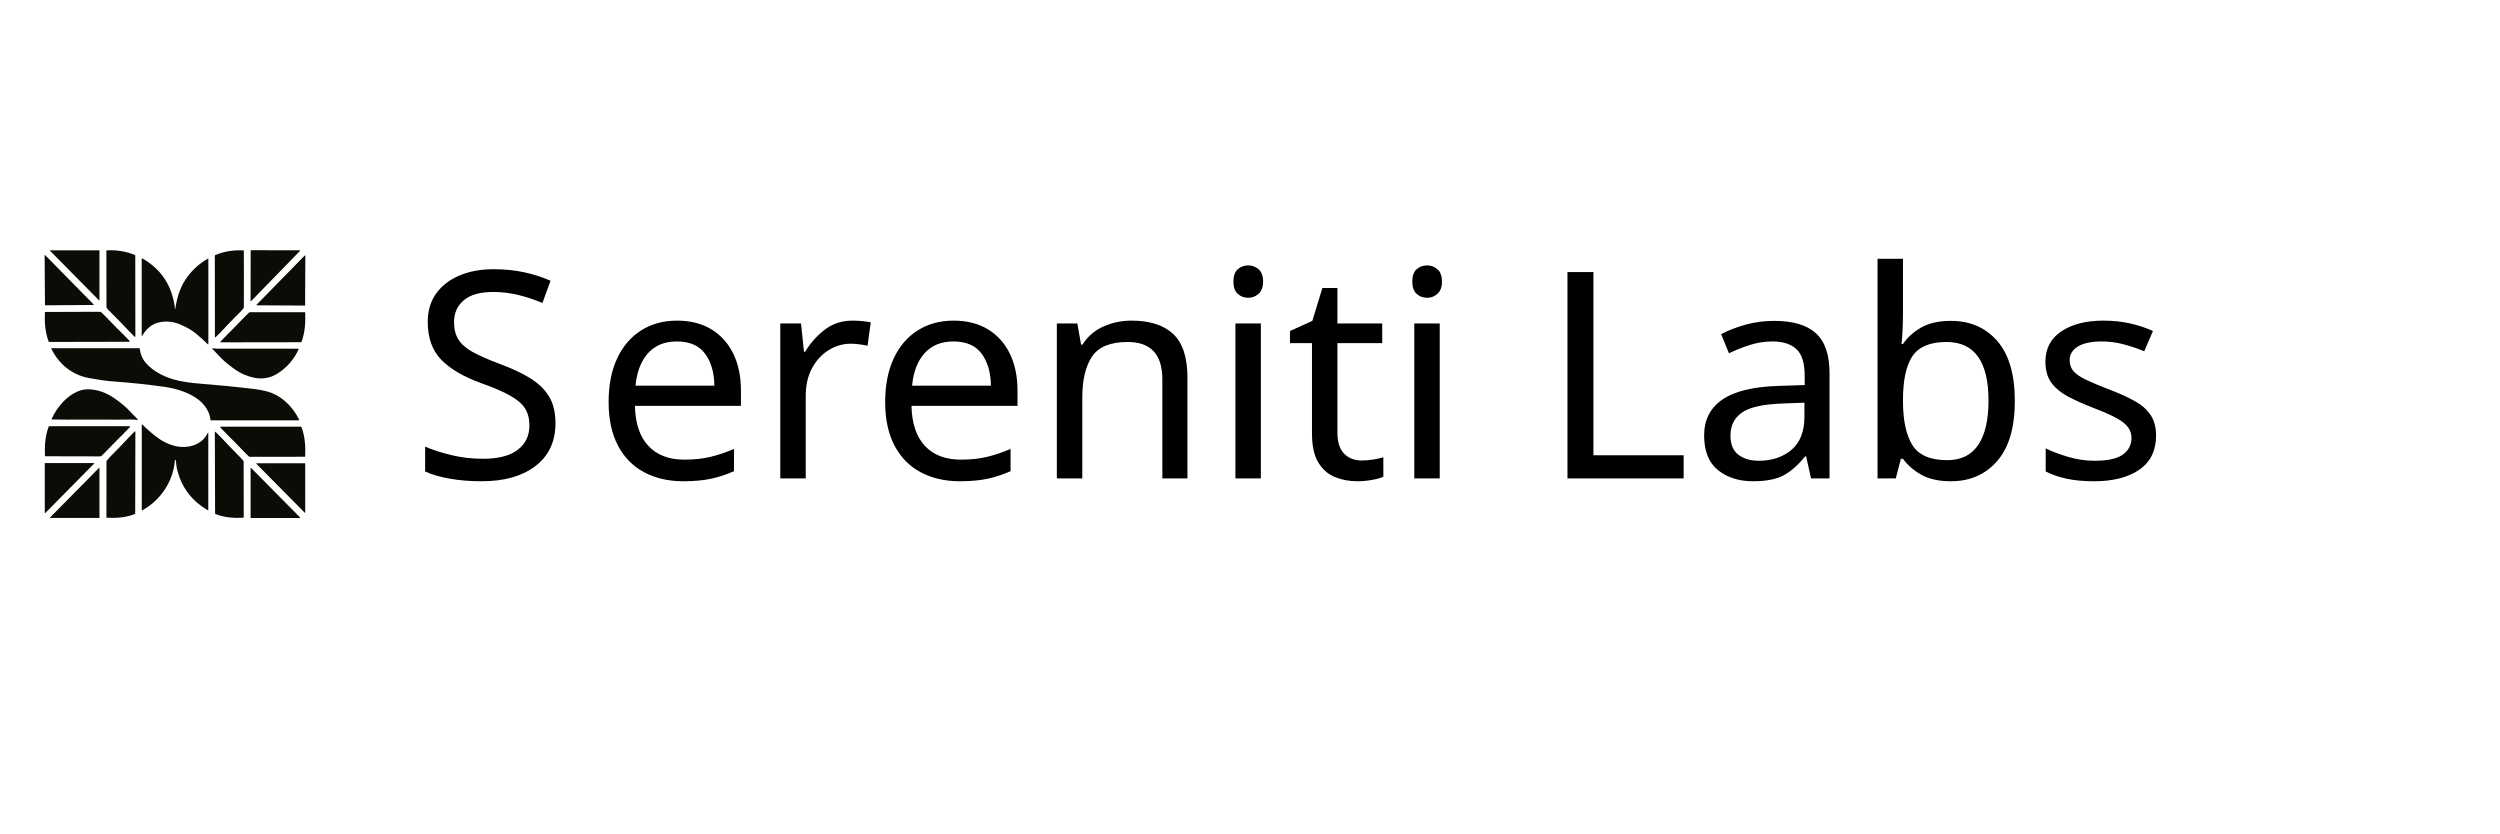
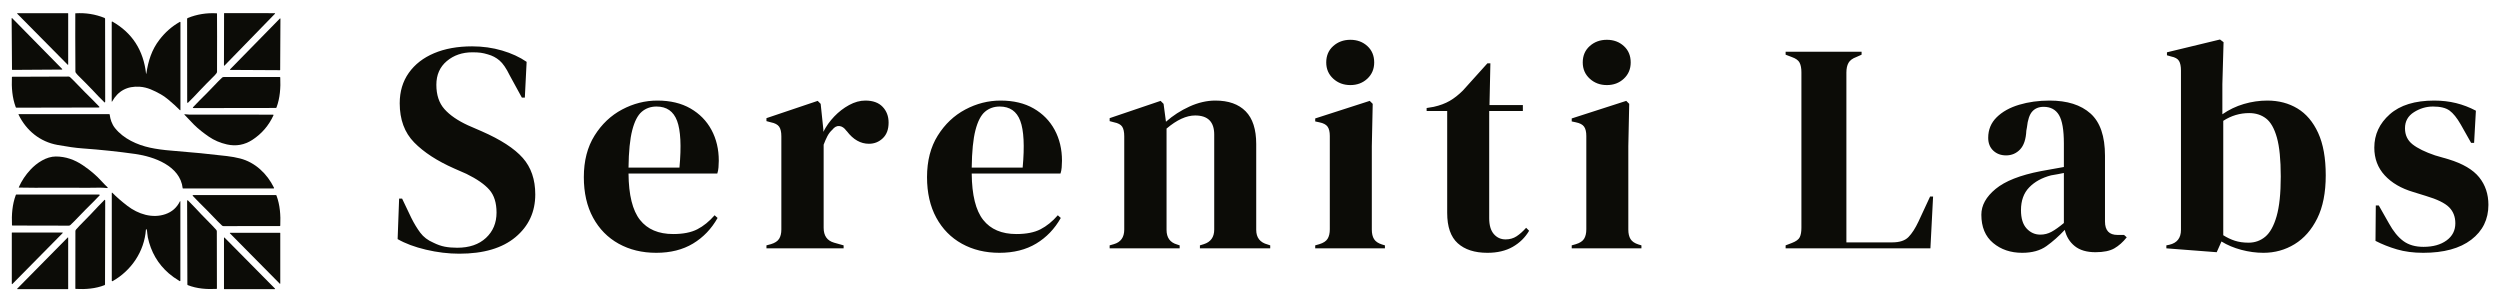
- <svg xmlns="http://www.w3.org/2000/svg" width="100%" height="100%" viewBox="0 0 600 200" version="1.1" xml:space="preserve" style="fill-rule:evenodd;clip-rule:evenodd;stroke-linejoin:round;stroke-miterlimit:2;">
+ <svg xmlns="http://www.w3.org/2000/svg" width="100%" height="100%" viewBox="8 57 582 70" version="1.1" xml:space="preserve" style="fill-rule:evenodd;clip-rule:evenodd;stroke-linejoin:round;stroke-miterlimit:2;">
  <g>
    <g transform="matrix(0.21002,0,0,0.216554,-10.0743,36.65133)">
      <path d="M161.64,108.48L161.64,163.34C161.64,163.341 161.64,163.341 161.64,163.342C161.64,163.512 161.5,163.652 161.33,163.652C161.247,163.652 161.168,163.619 161.11,163.56L105.14,108.7C105.081,108.642 105.048,108.563 105.048,108.48C105.048,108.31 105.188,108.17 105.358,108.17C105.359,108.17 105.359,108.17 105.36,108.17L161.33,108.17C161.5,108.17 161.64,108.31 161.64,108.48Z" style="fill:rgb(12,12,7);fill-rule:nonzero;" />
      <path d="M202.5,203.91C202.418,204.031 202.281,204.103 202.136,204.103C202.022,204.103 201.912,204.059 201.83,203.98C197.483,199.88 193.053,195.457 188.54,190.71C183.29,185.17 178.42,180.84 172.14,174.6C170.487,172.947 169.653,171.733 169.64,170.96C169.473,140.947 169.437,120.12 169.53,108.48C169.53,108.363 169.618,108.265 169.73,108.26C180.95,107.58 191.66,109.23 201.86,113.21C202.276,113.371 202.551,113.774 202.55,114.22C202.617,172.013 202.653,201.61 202.66,203.01C202.673,203.443 202.62,203.743 202.5,203.91Z" style="fill:rgb(12,12,7);fill-rule:nonzero;" />
      <path d="M293.72,204.4C293.6,204.233 293.543,203.93 293.55,203.49C293.557,202.09 293.527,172.373 293.46,114.34C293.459,113.896 293.734,113.494 294.15,113.33C304.383,109.31 315.133,107.627 326.4,108.28C326.512,108.285 326.6,108.383 326.6,108.5C326.72,120.193 326.73,141.107 326.63,171.24C326.623,172.013 325.79,173.233 324.13,174.9C317.84,181.18 312.96,185.54 307.7,191.11C303.18,195.89 298.743,200.343 294.39,204.47C294.382,204.478 294.374,204.485 294.365,204.492C294.179,204.646 293.896,204.615 293.739,204.425C293.733,204.417 293.726,204.409 293.72,204.4Z" style="fill:rgb(12,12,7);fill-rule:nonzero;" />
      <path d="M334.31,164.29L334.43,108.38C334.43,108.199 334.579,108.05 334.76,108.05L390.67,108.13C390.849,108.134 390.993,108.281 390.993,108.46C390.993,108.546 390.96,108.628 390.9,108.69L334.87,164.52C334.808,164.58 334.726,164.613 334.64,164.613C334.461,164.613 334.314,164.469 334.31,164.29Z" style="fill:rgb(12,12,7);fill-rule:nonzero;" />
      <path d="M154.72,168.75L99.73,169.11C99.727,169.11 99.723,169.11 99.72,169.11C99.523,169.11 99.36,168.948 99.36,168.75C99.36,168.75 99.36,168.75 99.36,168.75L98.96,113.76C98.96,113.76 98.96,113.759 98.96,113.759C98.96,113.562 99.123,113.399 99.32,113.399C99.413,113.399 99.503,113.435 99.57,113.5L154.97,168.14C155.035,168.207 155.071,168.297 155.071,168.39C155.071,168.584 154.914,168.745 154.72,168.75Z" style="fill:rgb(12,12,7);fill-rule:nonzero;" />
      <path d="M396.91,114.14L396.62,169.05C396.62,169.247 396.457,169.41 396.26,169.41L341.34,169.12C341.146,169.115 340.989,168.954 340.989,168.76C340.989,168.667 341.025,168.577 341.09,168.51L396.29,113.88C396.358,113.809 396.452,113.769 396.55,113.769C396.748,113.769 396.91,113.931 396.91,114.129C396.91,114.133 396.91,114.136 396.91,114.14Z" style="fill:rgb(12,12,7);fill-rule:nonzero;" />
      <path d="M248.27,173.16C250.35,159.42 254.22,147.54 262.64,136.88C269.06,128.76 276.29,122.49 285.33,117.52C285.367,117.5 285.406,117.485 285.446,117.475C285.717,117.405 285.996,117.566 286.065,117.832C286.075,117.874 286.081,117.917 286.08,117.96L286.08,212.12C286.079,212.165 286.07,212.21 286.053,212.253C285.979,212.436 285.772,212.527 285.594,212.455C285.551,212.438 285.513,212.413 285.48,212.38C281.713,208.687 277.457,204.927 272.71,201.1C269.677,198.653 266.913,196.76 264.42,195.42C256.68,191.26 249.53,187.79 241.03,187.22C227.183,186.307 216.94,191.62 210.3,203.16C210.282,203.194 210.255,203.222 210.222,203.241C210.122,203.298 209.99,203.26 209.93,203.155C209.912,203.123 209.901,203.087 209.9,203.05L209.9,117.59C209.9,117.589 209.9,117.588 209.9,117.587C209.9,117.318 210.121,117.097 210.39,117.097C210.474,117.097 210.557,117.119 210.63,117.16C232.583,129.26 245.03,147.927 247.97,173.16C247.97,173.242 248.038,173.31 248.12,173.31C248.202,173.31 248.27,173.242 248.27,173.16Z" style="fill:rgb(12,12,7);fill-rule:nonzero;" />
      <path d="M196.13,209.34C195.977,209.473 195.72,209.54 195.36,209.54C139.787,209.7 109.433,209.763 104.3,209.73C103.952,209.737 103.636,209.524 103.51,209.2C99.59,199.01 98.78,188.14 99.25,177C99.261,176.717 99.501,176.49 99.79,176.49L162.02,176.27C162.669,176.267 163.293,176.503 163.77,176.93C169.75,182.3 175.02,188.17 180.34,193.21C186.2,198.763 191.47,203.917 196.15,208.67C196.377,208.903 196.37,209.127 196.13,209.34Z" style="fill:rgb(12,12,7);fill-rule:nonzero;" />
      <path d="M299.99,209.95C299.75,209.737 299.743,209.513 299.97,209.28C304.63,204.513 309.88,199.343 315.72,193.77C321.02,188.71 326.26,182.83 332.22,177.44C332.696,177.009 333.32,176.77 333.97,176.77L396.18,176.77C396.469,176.77 396.709,176.997 396.72,177.28C397.23,188.42 396.46,199.28 392.57,209.48C392.449,209.805 392.137,210.021 391.79,210.02C386.657,210.067 356.313,210.11 300.76,210.15C300.4,210.15 300.143,210.083 299.99,209.95Z" style="fill:rgb(12,12,7);fill-rule:nonzero;" />
      <path d="M106.88,216.66L207.12,216.66C207.386,216.658 207.615,216.861 207.65,217.13C208.32,222.39 210.06,227.46 213.59,231.73C223.05,243.17 238.15,249.71 252.29,252.7C259.063,254.14 267.053,255.213 276.26,255.92C298.447,257.627 318.86,259.563 337.5,261.73C342.773,262.343 347.667,263.207 352.18,264.32C368.83,268.45 382.15,280.65 389.78,295.81C389.817,295.885 389.836,295.967 389.836,296.05C389.836,296.345 389.595,296.588 389.3,296.59L288.87,296.59C288.711,296.591 288.575,296.469 288.56,296.31C285.78,272.18 256.56,262.32 236.02,259.49C217.213,256.903 197.543,254.893 177.01,253.46C169.99,252.967 160.893,251.733 149.72,249.76C130.45,246.35 115.2,234.41 106.59,217.12C106.569,217.076 106.558,217.029 106.558,216.98C106.558,216.804 106.702,216.66 106.878,216.66C106.878,216.66 106.879,216.66 106.88,216.66Z" style="fill:rgb(12,12,7);fill-rule:nonzero;" />
      <path d="M388.74,217.21C388.742,217.21 388.744,217.21 388.746,217.21C389.021,217.21 389.246,217.436 389.246,217.71C389.246,217.782 389.23,217.854 389.2,217.92C383.967,228.967 376.177,237.757 365.83,244.29C357.117,249.797 347.69,251.44 337.55,249.22C330.003,247.567 323.253,244.733 317.3,240.72C312.07,237.19 306.06,232.83 301.02,227.91C298.28,225.23 294.77,221.67 290.49,217.23C290.434,217.177 290.402,217.103 290.402,217.026C290.402,216.872 290.528,216.746 290.682,216.746C290.698,216.746 290.714,216.747 290.73,216.75C292.603,216.997 294.257,217.127 295.69,217.14C302.577,217.213 333.593,217.237 388.74,217.21Z" style="fill:rgb(12,12,7);fill-rule:nonzero;" />
      <path d="M107.2,295.63C107.029,295.623 106.892,295.481 106.892,295.31C106.892,295.265 106.902,295.221 106.92,295.18C110.093,288.293 114.39,282.027 119.81,276.38C126.92,268.98 137.57,262.17 147.99,262.2C158.7,262.23 168.59,265.49 177.99,271.67C185.99,276.93 192.79,282.44 199.13,289.26C200.99,291.26 203.053,293.307 205.32,295.4C205.413,295.482 205.467,295.6 205.467,295.724C205.467,295.96 205.273,296.154 205.037,296.154C205.018,296.154 204.999,296.153 204.98,296.15C201.44,295.81 198.613,295.663 196.5,295.71C179.37,296.06 164.12,295.62 146.19,295.77C130.95,295.897 117.953,295.85 107.2,295.63Z" style="fill:rgb(12,12,7);fill-rule:nonzero;" />
      <path d="M285.51,310.38C285.531,310.338 285.563,310.302 285.602,310.278C285.72,310.207 285.877,310.248 285.951,310.37C285.975,310.41 285.988,310.454 285.99,310.5L285.99,395.64C285.987,395.945 285.735,396.195 285.43,396.195C285.332,396.195 285.235,396.169 285.15,396.12C280.457,393.38 276.463,390.627 273.17,387.86C261.09,377.7 253.333,364.77 249.9,349.07C249.32,346.44 249.37,343.46 248.75,340.8C248.705,340.577 248.507,340.414 248.279,340.414C248.025,340.414 247.813,340.616 247.8,340.87C246.02,364.47 231.4,384.98 210.88,396.2C210.788,396.251 210.685,396.277 210.58,396.277C210.24,396.277 209.96,395.998 209.96,395.657C209.96,395.655 209.96,395.652 209.96,395.65L209.96,301.38C209.964,301.201 210.111,301.057 210.29,301.057C210.376,301.057 210.458,301.09 210.52,301.15C215.22,305.75 220.793,310.45 227.24,315.25C239.15,324.12 254.91,329.07 269.44,324.18C276.76,321.72 282.117,317.12 285.51,310.38Z" style="fill:rgb(12,12,7);fill-rule:nonzero;" />
      <path d="M196.48,303.32C196.727,303.533 196.733,303.757 196.5,303.99C191.813,308.763 186.533,313.943 180.66,319.53C175.33,324.59 170.06,330.49 164.07,335.88C163.591,336.312 162.963,336.551 162.31,336.55L99.87,336.42C99.581,336.42 99.341,336.193 99.33,335.91C98.84,324.73 99.64,313.83 103.56,303.6C103.68,303.277 103.992,303.062 104.34,303.06C109.493,303.02 139.95,303.04 195.71,303.12C196.07,303.12 196.327,303.187 196.48,303.32Z" style="fill:rgb(12,12,7);fill-rule:nonzero;" />
      <path d="M299.75,303.84C299.903,303.707 300.16,303.64 300.52,303.64C356.2,303.6 386.613,303.6 391.76,303.64C392.108,303.642 392.42,303.857 392.54,304.18C396.45,314.4 397.24,325.28 396.74,336.45C396.729,336.733 396.489,336.96 396.2,336.96L333.85,337.05C333.201,337.05 332.577,336.811 332.1,336.38C326.12,330.99 320.86,325.1 315.54,320.04C309.68,314.46 304.41,309.283 299.73,304.51C299.503,304.277 299.51,304.053 299.75,303.84Z" style="fill:rgb(12,12,7);fill-rule:nonzero;" />
      <path d="M202.49,308.94C202.617,309.093 202.68,309.347 202.68,309.7C202.593,364.64 202.523,394.65 202.47,399.73C202.47,400.074 202.253,400.383 201.93,400.5C191.84,404.34 181.1,405.09 170.08,404.57C169.802,404.559 169.58,404.323 169.58,404.04L169.64,342.51C169.64,341.867 169.875,341.251 170.3,340.78C175.64,334.89 181.46,329.72 186.47,324.48C191.99,318.713 197.107,313.527 201.82,308.92C202.053,308.693 202.277,308.7 202.49,308.94Z" style="fill:rgb(12,12,7);fill-rule:nonzero;" />
      <path d="M293.68,309.36C293.887,309.12 294.107,309.113 294.34,309.34C299.04,313.92 304.137,319.08 309.63,324.82C314.62,330.03 320.42,335.18 325.74,341.04C326.164,341.508 326.399,342.121 326.4,342.76L326.5,404.01C326.506,404.297 326.282,404.539 326,404.55C315.04,405.07 304.34,404.33 294.29,400.51C293.975,400.394 293.763,400.09 293.76,399.75C293.707,394.69 293.613,364.813 293.48,310.12C293.48,309.767 293.547,309.513 293.68,309.36Z" style="fill:rgb(12,12,7);fill-rule:nonzero;" />
      <path d="M99.47,343.94L155.29,343.94C155.291,343.94 155.292,343.94 155.294,343.94C155.475,343.94 155.624,344.089 155.624,344.27C155.624,344.361 155.586,344.448 155.52,344.51L99.7,399.35C99.638,399.41 99.556,399.443 99.47,399.443C99.289,399.443 99.14,399.294 99.14,399.113C99.14,399.112 99.14,399.111 99.14,399.11L99.14,344.27C99.14,344.089 99.289,343.94 99.47,343.94Z" style="fill:rgb(12,12,7);fill-rule:nonzero;" />
      <path d="M396.73,344.54L396.73,398.7C396.73,398.701 396.73,398.702 396.73,398.703C396.73,398.884 396.581,399.033 396.4,399.033C396.314,399.033 396.232,399 396.17,398.94L340.93,344.78C340.864,344.718 340.826,344.631 340.826,344.54C340.826,344.359 340.975,344.21 341.156,344.21C341.158,344.21 341.159,344.21 341.16,344.21L396.4,344.21C396.581,344.21 396.73,344.359 396.73,344.54Z" style="fill:rgb(12,12,7);fill-rule:nonzero;" />
      <path d="M161.32,404.79L105.39,404.79C105.389,404.79 105.389,404.79 105.388,404.79C105.218,404.79 105.078,404.65 105.078,404.48C105.078,404.397 105.111,404.318 105.17,404.26L161.1,349.31C161.158,349.251 161.237,349.218 161.32,349.218C161.49,349.218 161.63,349.358 161.63,349.528C161.63,349.529 161.63,349.529 161.63,349.53L161.63,404.48C161.63,404.65 161.49,404.79 161.32,404.79Z" style="fill:rgb(12,12,7);fill-rule:nonzero;" />
      <path d="M334.34,404.46L334.34,349.63C334.34,349.628 334.34,349.627 334.34,349.625C334.34,349.433 334.498,349.275 334.69,349.275C334.784,349.275 334.874,349.313 334.94,349.38L390.87,404.21C390.937,404.276 390.975,404.366 390.975,404.46C390.975,404.652 390.817,404.81 390.625,404.81C390.623,404.81 390.622,404.81 390.62,404.81L334.69,404.81C334.498,404.81 334.34,404.652 334.34,404.46Z" style="fill:rgb(12,12,7);fill-rule:nonzero;" />
    </g>
    <g transform="matrix(1.333747,0,0,1.333747,-29.2479,-487.3097)">
-       <g transform="matrix(52,0,0,52,463.5162,451.452)">
-             </g>
-       <text x="95.772px" y="451.452px" style="font-family:'DMSerifDisplay-Regular', 'DM Serif Display';font-size:52px;">S<tspan x="128.584px 160.668px 188.488px 220.572px 256.348px 276.628px 301.12px 321.4px 338.456px 372.256px 404.912px 440.844px " y="451.452px 451.452px 451.452px 451.452px 451.452px 451.452px 451.452px 451.452px 451.452px 451.452px 451.452px 451.452px ">ereniti Labs</tspan>
-       </text>
+       <path d="M108.096 452.388Q105.236 452.388 102.272 451.686Q99.308 450.984 97.332 449.84L97.592 442.768H98.112L99.724 446.148Q100.452 447.604 101.284 448.722Q102.116 449.84 103.572 450.464Q104.612 450.984 105.574 451.166Q106.536 451.348 107.732 451.348Q110.904 451.348 112.75 449.632Q114.596 447.916 114.596 445.212Q114.596 442.664 113.348 441.234Q112.1 439.804 109.344 438.452L107.212 437.516Q102.74 435.54 100.218 432.966Q97.696 430.392 97.696 426.128Q97.696 423.06 99.282 420.824Q100.868 418.588 103.702 417.392Q106.536 416.196 110.332 416.196Q113.088 416.196 115.558 416.924Q118.028 417.652 119.848 418.9L119.536 425.14H119.016L116.884 421.24Q116 419.42 115.116 418.666Q114.232 417.912 113.088 417.6Q112.412 417.392 111.84 417.314Q111.268 417.236 110.384 417.236Q107.732 417.236 105.912 418.77Q104.092 420.304 104.092 422.904Q104.092 425.556 105.496 427.142Q106.9 428.728 109.604 429.976L111.996 431.016Q116.988 433.2 119.172 435.67Q121.356 438.14 121.356 442.04Q121.356 446.616 117.898 449.502Q114.44 452.388 108.096 452.388Z M142.676 425.66Q146.056 425.66 148.448 427.038Q150.84 428.416 152.114 430.782Q153.388 433.148 153.388 436.164Q153.388 436.736 153.336 437.334Q153.284 437.932 153.128 438.4H137.632Q137.684 444.016 139.634 446.486Q141.584 448.956 145.432 448.956Q148.032 448.956 149.644 448.124Q151.256 447.292 152.66 445.68L153.18 446.148Q151.568 449.008 148.89 450.62Q146.212 452.232 142.468 452.232Q138.776 452.232 135.916 450.646Q133.056 449.06 131.444 446.096Q129.832 443.132 129.832 439.024Q129.832 434.76 131.704 431.77Q133.576 428.78 136.514 427.22Q139.452 425.66 142.676 425.66ZM142.52 426.7Q141.012 426.7 139.946 427.61Q138.88 428.52 138.282 430.834Q137.684 433.148 137.632 437.36H146.524Q147.044 431.692 146.108 429.196Q145.172 426.7 142.52 426.7Z M161.708 451.452V450.932L162.488 450.724Q163.528 450.412 163.918 449.788Q164.308 449.164 164.308 448.176V431.9Q164.308 430.756 163.918 430.21Q163.528 429.664 162.488 429.456L161.708 429.248V428.728L170.652 425.712L171.172 426.232L171.64 430.704V431.12Q172.368 429.664 173.538 428.442Q174.708 427.22 176.138 426.44Q177.568 425.66 178.972 425.66Q180.948 425.66 181.988 426.752Q183.028 427.844 183.028 429.508Q183.028 431.276 182.014 432.238Q181 433.2 179.596 433.2Q177.412 433.2 175.748 431.016L175.644 430.912Q175.124 430.184 174.448 430.106Q173.772 430.028 173.2 430.756Q172.68 431.224 172.342 431.874Q172.004 432.524 171.692 433.356V447.864Q171.692 449.944 173.512 450.464L175.176 450.932V451.452Z M202.58 425.66Q205.96 425.66 208.352 427.038Q210.744 428.416 212.018 430.782Q213.292 433.148 213.292 436.164Q213.292 436.736 213.24 437.334Q213.188 437.932 213.032 438.4H197.536Q197.588 444.016 199.538 446.486Q201.488 448.956 205.336 448.956Q207.936 448.956 209.548 448.124Q211.16 447.292 212.564 445.68L213.084 446.148Q211.472 449.008 208.794 450.62Q206.116 452.232 202.372 452.232Q198.68 452.232 195.82 450.646Q192.96 449.06 191.348 446.096Q189.736 443.132 189.736 439.024Q189.736 434.76 191.608 431.77Q193.48 428.78 196.418 427.22Q199.356 425.66 202.58 425.66ZM202.424 426.7Q200.916 426.7 199.85 427.61Q198.784 428.52 198.186 430.834Q197.588 433.148 197.536 437.36H206.428Q206.948 431.692 206.012 429.196Q205.076 426.7 202.424 426.7Z M221.612 451.452V450.932L222.34 450.724Q224.16 450.204 224.16 448.176V431.9Q224.16 430.756 223.796 430.21Q223.432 429.664 222.392 429.456L221.612 429.248V428.728L230.504 425.712L231.024 426.232L231.44 429.352Q233.26 427.74 235.548 426.7Q237.836 425.66 240.072 425.66Q243.504 425.66 245.35 427.532Q247.196 429.404 247.196 433.252V448.228Q247.196 450.256 249.172 450.776L249.64 450.932V451.452H237.368V450.932L238.044 450.724Q239.864 450.152 239.864 448.176V431.588Q239.864 428.26 236.536 428.26Q234.248 428.26 231.544 430.548V448.228Q231.544 450.256 233.364 450.776L233.832 450.932V451.452Z M263.628 422.956Q261.86 422.956 260.638 421.838Q259.416 420.72 259.416 419.004Q259.416 417.236 260.638 416.144Q261.86 415.052 263.628 415.052Q265.396 415.052 266.592 416.144Q267.788 417.236 267.788 419.004Q267.788 420.72 266.592 421.838Q265.396 422.956 263.628 422.956ZM257.492 451.452V450.932L258.22 450.724Q259.26 450.412 259.65 449.788Q260.04 449.164 260.04 448.124V431.848Q260.04 430.756 259.65 430.21Q259.26 429.664 258.22 429.456L257.492 429.3V428.78L267.008 425.712L267.528 426.232L267.372 433.616V448.176Q267.372 449.216 267.762 449.84Q268.152 450.464 269.14 450.776L269.66 450.932V451.452Z M287.548 452.232Q284.22 452.232 282.374 450.568Q280.528 448.904 280.528 445.264V427.48H276.94V426.96L278.188 426.752Q279.8 426.388 280.97 425.712Q282.14 425.036 283.284 423.892L287.548 419.16H288.068L287.912 426.44H293.736V427.48H287.86V446.2Q287.86 448.02 288.666 448.956Q289.472 449.892 290.72 449.892Q291.812 449.892 292.644 449.346Q293.476 448.8 294.308 447.864L294.828 448.384Q293.788 450.152 291.968 451.192Q290.148 452.232 287.548 452.232Z M308.4 422.956Q306.632 422.956 305.41 421.838Q304.188 420.72 304.188 419.004Q304.188 417.236 305.41 416.144Q306.632 415.052 308.4 415.052Q310.168 415.052 311.364 416.144Q312.56 417.236 312.56 419.004Q312.56 420.72 311.364 421.838Q310.168 422.956 308.4 422.956ZM302.264 451.452V450.932L302.992 450.724Q304.032 450.412 304.422 449.788Q304.812 449.164 304.812 448.124V431.848Q304.812 430.756 304.422 430.21Q304.032 429.664 302.992 429.456L302.264 429.3V428.78L311.78 425.712L312.3 426.232L312.144 433.616V448.176Q312.144 449.216 312.534 449.84Q312.924 450.464 313.912 450.776L314.432 450.932V451.452Z M339.6 451.452V450.932L340.692 450.516Q341.784 450.1 342.07 449.502Q342.356 448.904 342.356 447.864V420.72Q342.356 419.68 342.044 419.056Q341.732 418.432 340.692 418.068L339.6 417.652V417.132H352.86V417.652L351.924 418.068Q350.936 418.432 350.572 419.082Q350.208 419.732 350.208 420.772V450.412H358.216Q360.14 450.412 361.05 449.476Q361.96 448.54 362.792 446.772L364.82 442.404H365.34L364.872 451.452Z M380.888 452.232Q377.872 452.232 375.818 450.516Q373.764 448.8 373.764 445.576Q373.764 443.132 376.26 441.078Q378.756 439.024 384.112 437.984Q384.944 437.828 385.984 437.646Q387.024 437.464 388.168 437.256V433.148Q388.168 429.612 387.31 428.182Q386.452 426.752 384.632 426.752Q383.384 426.752 382.656 427.558Q381.928 428.364 381.72 430.34L381.616 430.912Q381.512 433.148 380.524 434.188Q379.536 435.228 378.08 435.228Q376.728 435.228 375.844 434.396Q374.96 433.564 374.96 432.16Q374.96 430.028 376.442 428.572Q377.924 427.116 380.368 426.388Q382.812 425.66 385.672 425.66Q390.3 425.66 392.822 427.922Q395.344 430.184 395.344 435.28V446.772Q395.344 449.112 397.528 449.112H398.672L399.14 449.528Q398.152 450.776 396.982 451.452Q395.812 452.128 393.68 452.128Q391.392 452.128 390.066 451.062Q388.74 449.996 388.324 448.228Q386.764 449.892 385.126 451.062Q383.488 452.232 380.888 452.232ZM384.06 449.06Q385.1 449.06 386.01 448.566Q386.92 448.072 388.168 447.032V438.296Q387.648 438.4 387.128 438.504Q386.608 438.608 385.932 438.712Q383.54 439.336 382.11 440.818Q380.68 442.3 380.68 444.796Q380.68 446.928 381.668 447.994Q382.656 449.06 384.06 449.06Z M414.844 452.128 406.056 451.452V450.932L406.576 450.828Q408.604 450.36 408.604 448.228V420.408Q408.604 419.316 408.266 418.744Q407.928 418.172 406.888 417.964L406.16 417.756V417.236L415.416 415.0L416.04 415.468L415.832 422.8V428.052Q417.548 426.856 419.576 426.258Q421.604 425.66 423.684 425.66Q426.648 425.66 428.936 427.038Q431.224 428.416 432.55 431.302Q433.876 434.188 433.876 438.712Q433.876 443.236 432.394 446.226Q430.912 449.216 428.442 450.724Q425.972 452.232 423.008 452.232Q421.084 452.232 419.134 451.712Q417.184 451.192 415.676 450.256ZM420.408 450.464Q422.072 450.464 423.32 449.424Q424.568 448.384 425.296 445.862Q426.024 443.34 426.024 438.92Q426.024 434.5 425.348 432.108Q424.672 429.716 423.45 428.78Q422.228 427.844 420.512 427.844Q418.068 427.844 415.988 429.196V449.164Q416.976 449.788 418.016 450.126Q419.056 450.464 420.408 450.464Z M450.88 452.232Q448.332 452.232 446.304 451.634Q444.276 451.036 442.56 450.152L442.612 443.964H443.132L444.9 447.084Q446.044 449.164 447.422 450.178Q448.8 451.192 450.932 451.192Q453.428 451.192 454.962 450.074Q456.496 448.956 456.496 447.084Q456.496 445.368 455.404 444.276Q454.312 443.184 451.348 442.3L449.164 441.624Q445.992 440.688 444.172 438.712Q442.352 436.736 442.352 433.876Q442.352 430.444 445.056 428.052Q447.76 425.66 452.804 425.66Q454.832 425.66 456.626 426.102Q458.42 426.544 460.084 427.428L459.772 433.044H459.252L457.432 429.82Q456.444 428.104 455.482 427.402Q454.52 426.7 452.596 426.7Q450.828 426.7 449.268 427.688Q447.708 428.676 447.708 430.496Q447.708 432.264 449.034 433.304Q450.36 434.344 452.96 435.228L455.3 435.904Q459.044 437.048 460.656 439.05Q462.268 441.052 462.268 443.86Q462.268 447.656 459.278 449.944Q456.288 452.232 450.88 452.232Z" style="fill:rgb(12,12,7);fill-rule:nonzero;" />
    </g>
  </g>
</svg>
